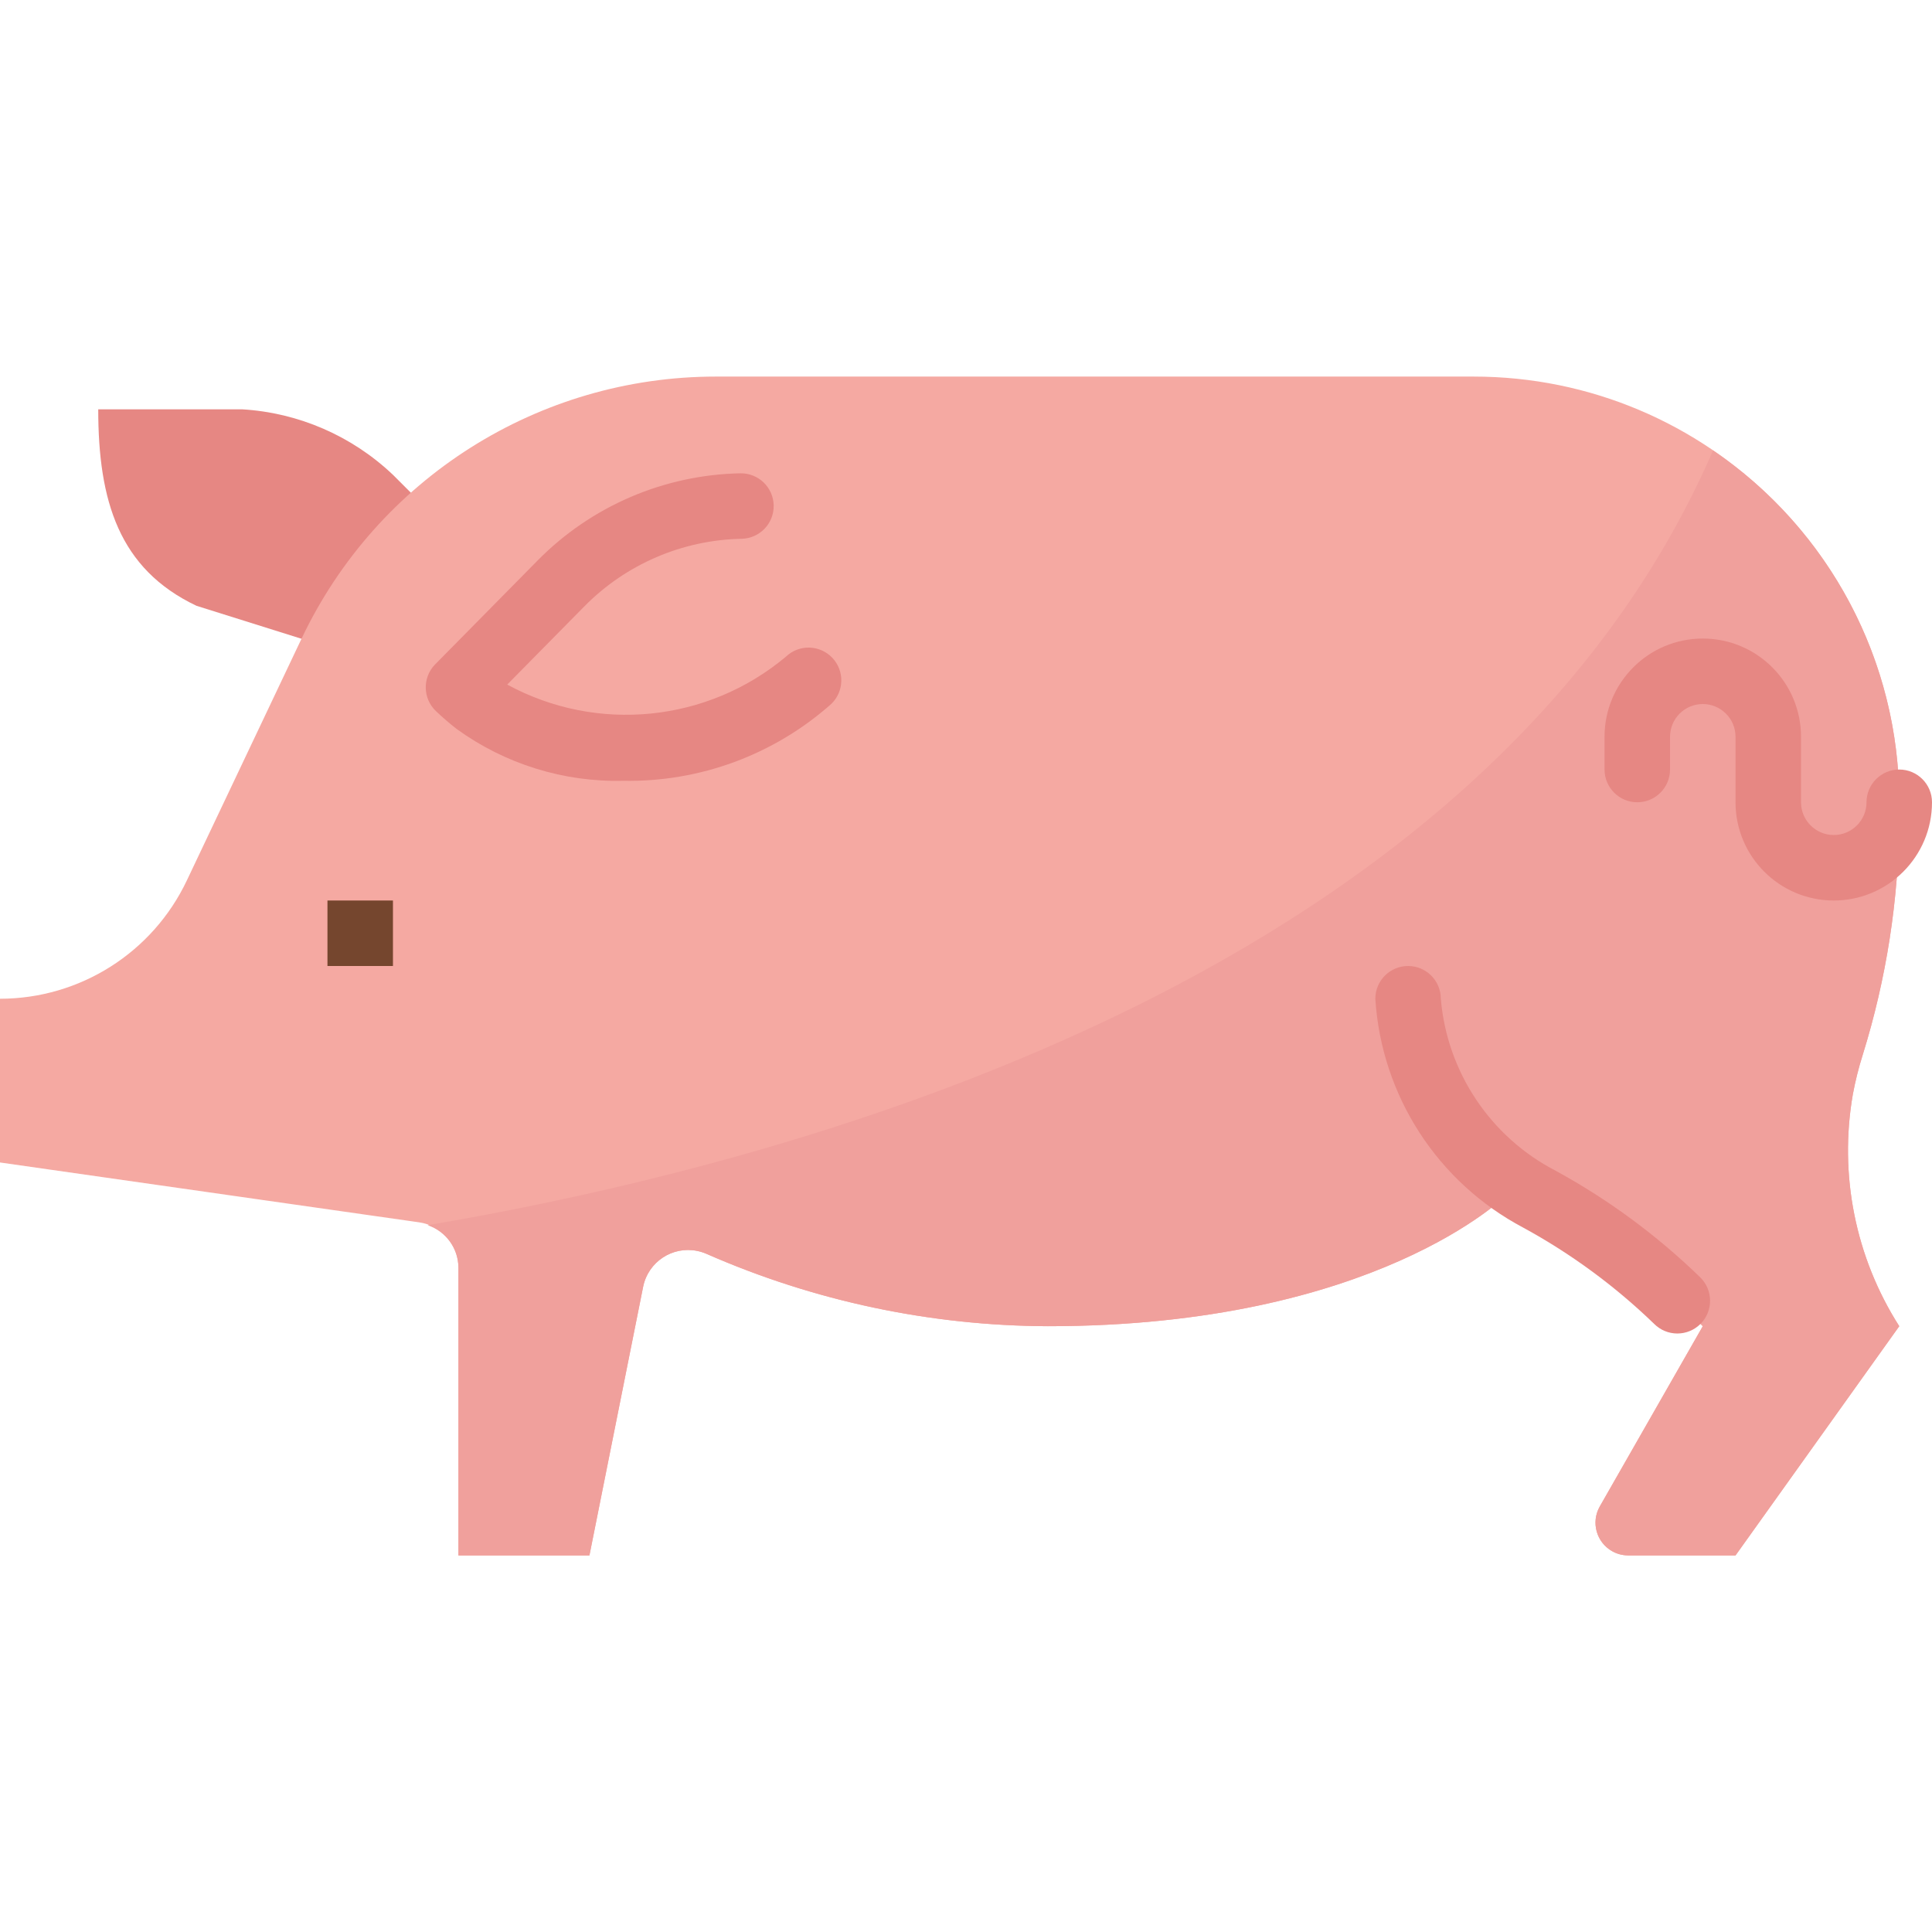
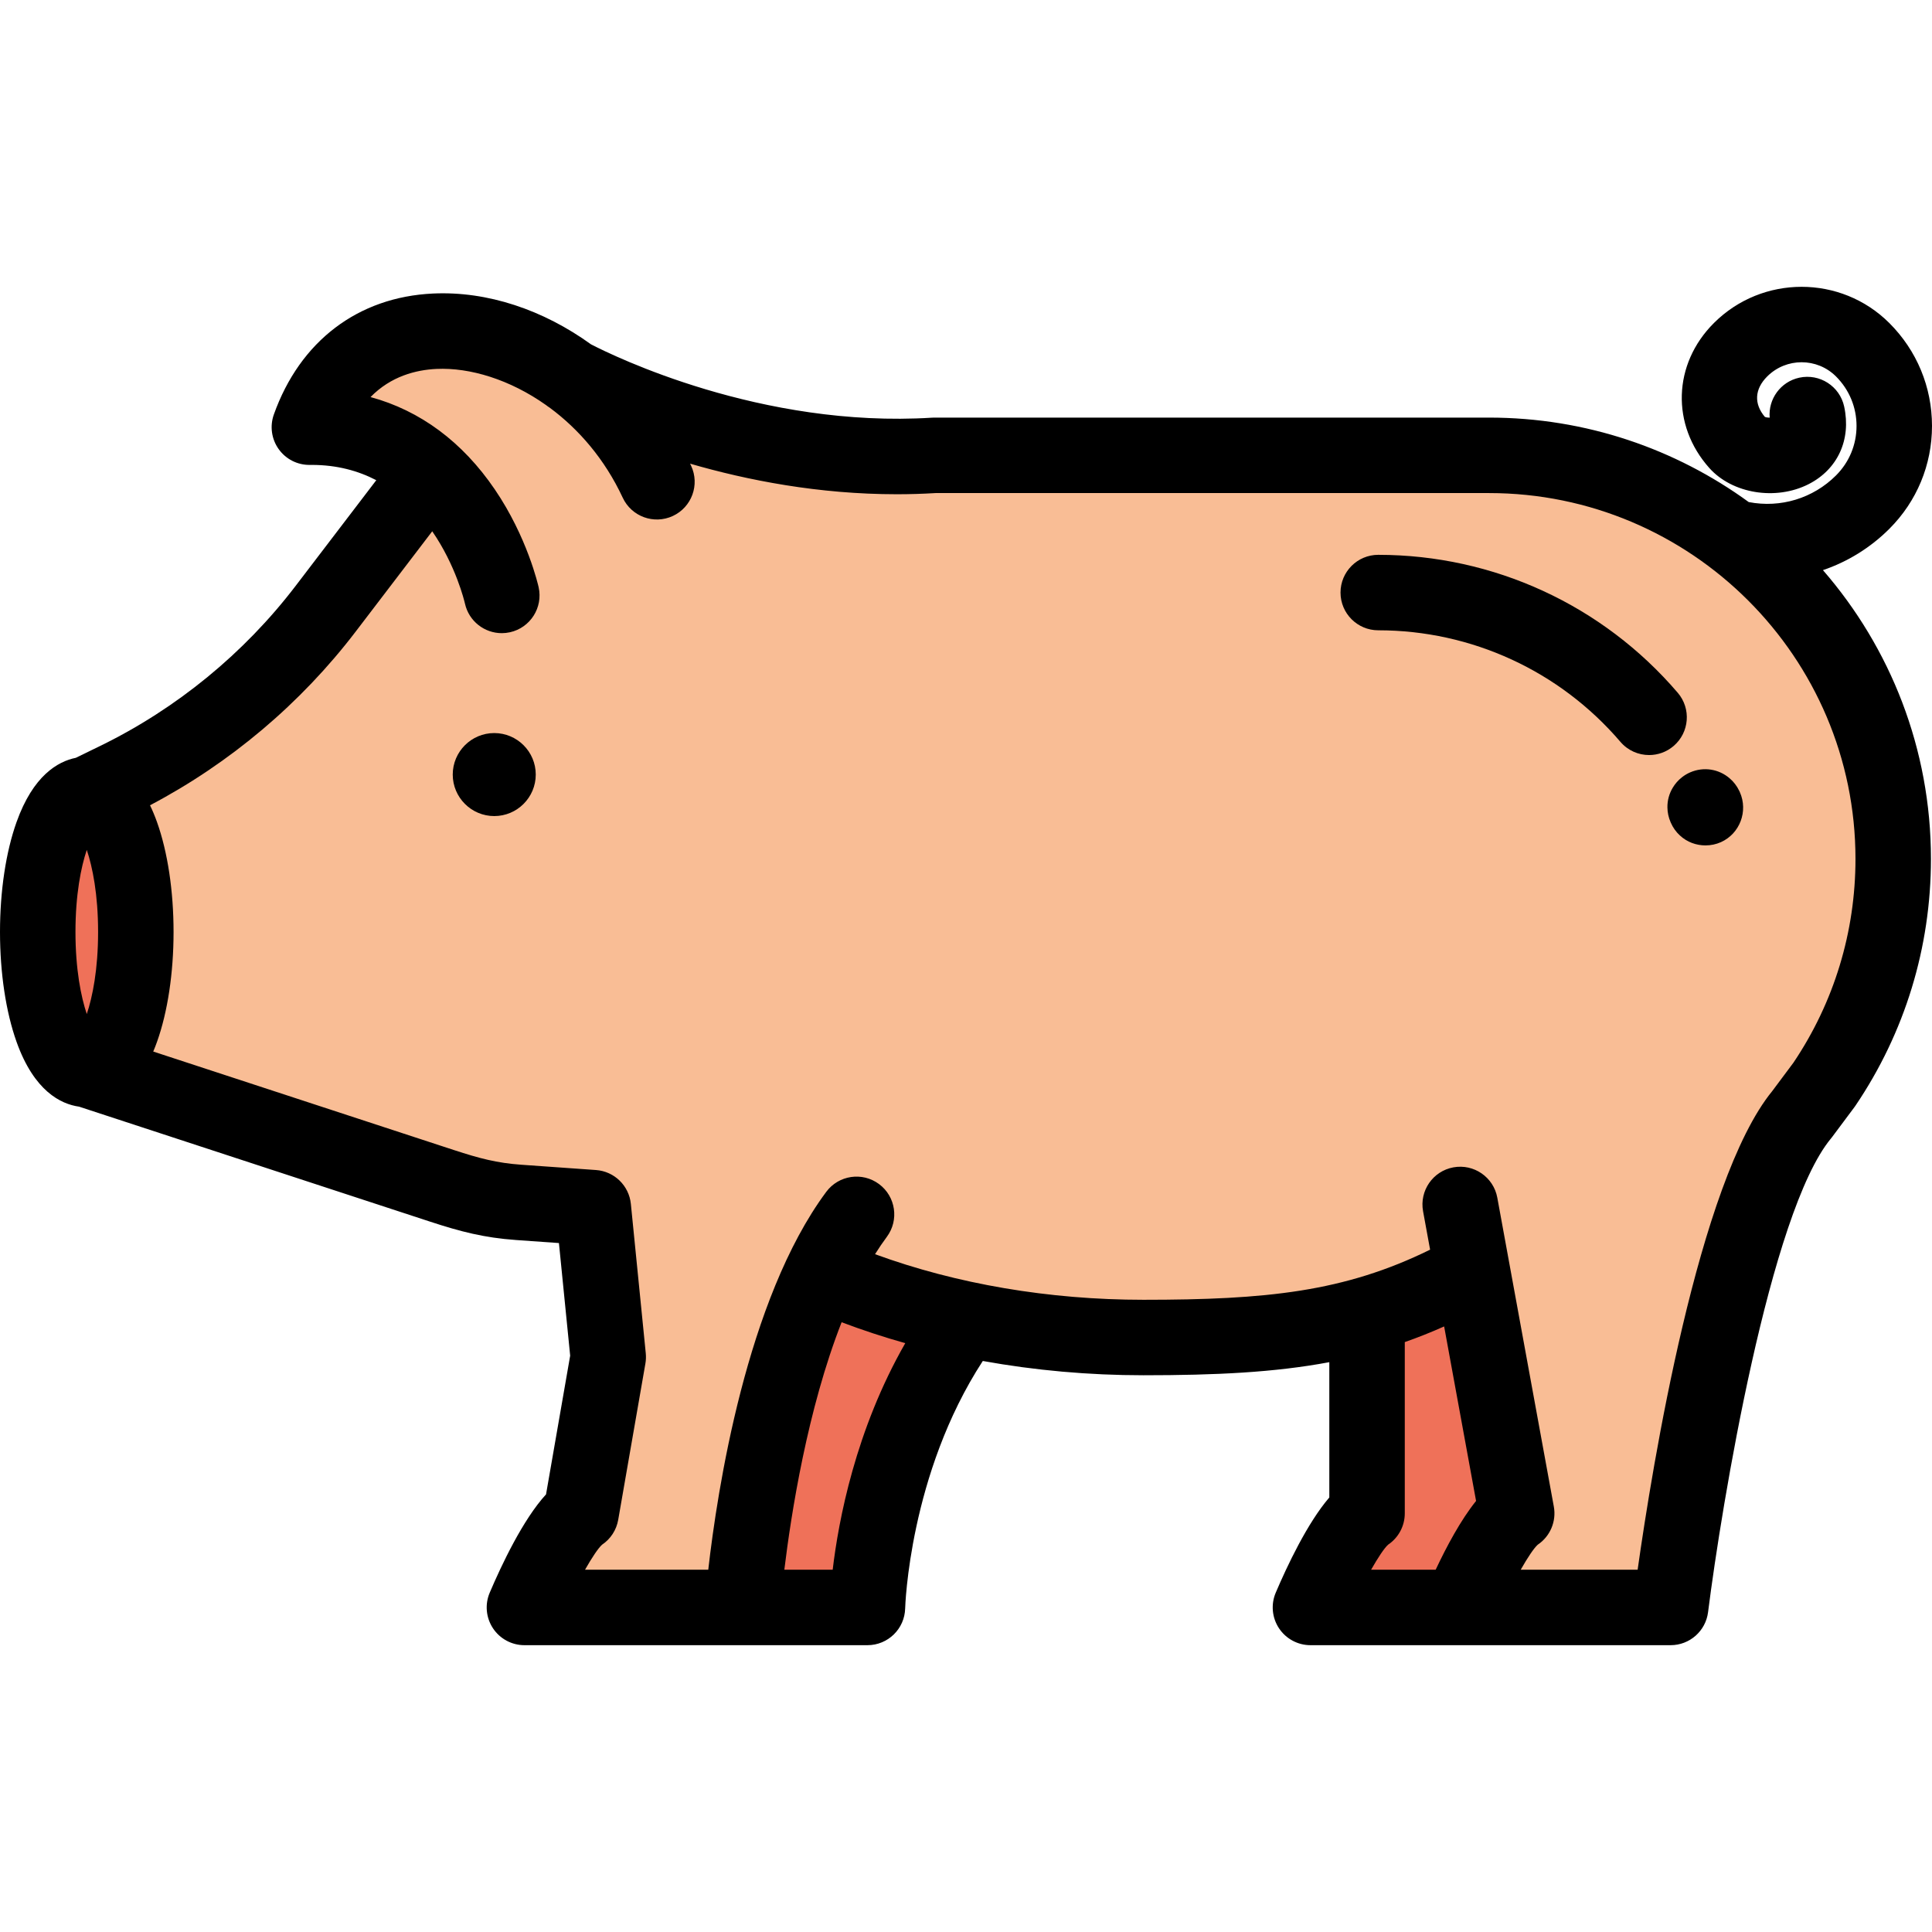
<svg xmlns="http://www.w3.org/2000/svg" version="1.1" id="Capa_1" x="0px" y="0px" viewBox="0 0 512 512" style="enable-background:new 0 0 512 512;" xml:space="preserve">
-   <path style="fill:#E68783;" d="M79.898,169.281l-27.83-8.739c-20.541-9.745-26.034-27.822-26.034-52.068h38.131  c14.952,0.885,29.115,7.038,39.971,17.356l17.356,17.356l-17.356,26.034L79.898,169.281z" />
-   <path style="fill:#F5A9A2;" d="M493.637,279.561c6.283-20.176,9.546-41.16,9.685-62.29v-4.66  c0-62.308-50.506-112.814-112.814-112.814H189.7c-46.956,0-89.704,27.049-109.802,69.484l-30.373,64.026  C40.465,252.451,21.183,264.669,0,264.678v43.39l111.078,15.863c5.979,0.859,10.414,5.988,10.414,12.028v76.245h34.712l14.241-71.22  c1.336-6.578,7.758-10.821,14.327-9.476c0.859,0.174,1.701,0.443,2.508,0.798c28.507,12.514,59.279,19.031,90.416,19.152  c86.78,0,121.492-34.712,121.492-34.712l2.76-2.76c1.9,1.319,3.931,2.603,6.075,3.844c13.295,7.307,25.548,16.349,36.447,26.902  l6.786,6.725l-27.318,47.807c-2.352,4.174-0.876,9.468,3.298,11.819c1.284,0.729,2.742,1.111,4.217,1.119h28.481l43.39-60.746  c-11.628-18.232-16.011-40.162-12.297-61.466C491.685,286.468,492.553,282.98,493.637,279.561z" />
-   <path style="fill:#F0A09C;" d="M493.637,279.561c6.283-20.176,9.546-41.16,9.685-62.29v-4.66  c0.017-37.341-18.458-72.261-49.343-93.253c-59.809,137.754-236.718,187.652-340.645,205.338c4.842,1.64,8.123,6.17,8.157,11.281  v76.227h34.712l14.241-71.22c1.336-6.578,7.758-10.821,14.327-9.476c0.859,0.174,1.701,0.443,2.508,0.798  c28.507,12.514,59.279,19.031,90.416,19.152c86.78,0,121.492-34.712,121.492-34.712l2.76-2.76c1.9,1.319,3.931,2.603,6.075,3.844  c13.295,7.307,25.548,16.349,36.447,26.902l6.786,6.725l-27.318,47.807c-2.352,4.174-0.876,9.468,3.298,11.819  c1.284,0.729,2.742,1.111,4.217,1.119h28.481l43.39-60.746c-11.628-18.232-16.011-40.162-12.297-61.466  C491.685,286.468,492.553,282.98,493.637,279.561z" />
-   <rect x="86.78" y="238.644" style="fill:#75462E;" width="17.356" height="17.356" />
  <g>
-     <path style="fill:#E68783;" d="M165.211,206.917c-15.863,0.391-31.414-4.452-44.258-13.781c-1.874-1.467-3.688-3.029-5.441-4.703   c-3.463-3.306-3.593-8.799-0.286-12.271c0.035-0.035,0.061-0.061,0.095-0.095l27.197-27.579   c14.215-14.397,33.488-22.667,53.717-23.057c4.79-0.061,8.73,3.766,8.799,8.556c0.069,4.79-3.766,8.73-8.556,8.799   c-15.664,0.312-30.59,6.734-41.594,17.885l-20.463,20.749c23.804,12.939,53.092,10.006,73.858-7.394   c3.463-3.315,8.956-3.185,12.271,0.278c3.315,3.463,3.185,8.956-0.278,12.271C205.112,200.027,185.465,207.291,165.211,206.917z" />
-     <path style="fill:#E68783;" d="M485.966,238.644c-14.379,0-26.034-11.655-26.034-26.034l0,0v-17.356   c0-4.79-3.888-8.678-8.678-8.678s-8.678,3.888-8.678,8.678v8.678c0,4.79-3.888,8.678-8.678,8.678s-8.678-3.888-8.678-8.678v-8.678   c0-14.379,11.655-26.034,26.034-26.034s26.034,11.655,26.034,26.034v17.356c0,4.79,3.888,8.678,8.678,8.678   s8.678-3.888,8.678-8.678s3.888-8.678,8.678-8.678S512,207.82,512,212.61C512,226.99,500.346,238.644,485.966,238.644   L485.966,238.644z" />
-     <path style="fill:#E68783;" d="M444.511,353.393c-2.3,0-4.513-0.911-6.135-2.543c-10.353-10.014-22.007-18.588-34.651-25.487   c-22.754-12.019-37.628-34.998-39.25-60.685c0-4.79,3.888-8.678,8.678-8.678c4.79,0,8.678,3.888,8.678,8.678   c1.649,19.439,13.173,36.673,30.512,45.62c13.989,7.654,26.876,17.165,38.305,28.281c3.384,3.393,3.384,8.886,0,12.271   C449.015,352.482,446.811,353.393,444.511,353.393z" />
+     <path style="fill:#EF7159;" d="M255.964,349.611c-25.091,33.807-26.083,76.381-26.083,76.381h-33.113   c0,0,4.196-89.796,39.196-119.296L255.964,349.611z" />
+     <path style="fill:#EF7159;" d="M362.282,349.611v51.447c-5.999,3.817-14.998,24.933-14.998,24.933h39.661l16.127-28.796   l-12.919-70.5L362.282,349.611z" />
  </g>
+   <path style="fill:#F9BD95;" d="M22.998,283.422l94.175,30.851c7.218,2.365,12.7,3.832,20.277,4.369l19.785,1.401l3.952,39.591  l-7.208,41.424c-5.999,3.817-14.998,24.933-14.998,24.933h57.788l26.843-86.075c23.161,9.228,50.341,14.54,79.411,14.54  c37.7,0,60.43-3.012,87.13-17.835l-3.189-17.426l14.979,81.862c-5.999,3.817-14.998,24.933-14.998,24.933h55.788  c0,0,13.202-104.63,34.809-130.682l5.888-7.889c11.549-17.07,18.292-37.648,18.292-59.799l0,0  c0-59.069-47.954-106.954-107.108-106.954H247.632c-52.659,3.306-99.528-21.953-99.528-21.953s-34.556-26.84-64.848,11.321  c17.115,6.456,28.729,17.634,28.729,17.634l-25.668,33.633c-14.68,19.235-33.652,34.774-55.402,45.376l-7.916,3.859  c0,0-10.034,15.576-10.034,36.681C12.964,268.323,22.998,283.422,22.998,283.422z" />
+   <ellipse style="fill:#EF7159;" cx="22.998" cy="246.98" rx="12.998" ry="36.442" />
+   <path d="M130.981,194.269c-6.065,0-11,4.934-11,10.999s4.935,10.999,11,10.999s11-4.934,11-10.999S137.046,194.269,130.981,194.269z  " />
+   <path d="M444.625,183.595c-19.873-23.234-48.804-36.56-79.374-36.56c-5.523,0-10,4.477-10,10s4.477,10,10,10  c24.716,0,48.107,10.774,64.175,29.56c1.979,2.313,4.782,3.5,7.604,3.5c2.299,0,4.611-0.789,6.495-2.4  C447.723,194.105,448.215,187.792,444.625,183.595z" />
+   <path d="M460.921,209.59c-0.628-1.325-1.511-2.45-2.564-3.342c-2.824-2.425-6.827-3.142-10.477-1.549  c-0.749,0.328-1.46,0.754-2.114,1.264c-1.013,0.782-1.848,1.74-2.481,2.808c-0.908,1.517-1.435,3.302-1.401,5.216  c0.014,1.322,0.292,2.662,0.862,3.945c0.01,0.024,0.021,0.048,0.031,0.073c0.574,1.33,1.4,2.47,2.399,3.389  c1.928,1.803,4.386,2.648,6.793,2.648c1.421,0,2.825-0.295,4.09-0.862c5.023-2.251,7.255-8.2,5.028-13.233  C461.034,209.826,460.979,209.707,460.921,209.59z" />
+   <path d="M500.689,140.15c7.294-7.284,11.311-16.969,11.311-27.271s-4.017-19.987-11.311-27.271  c-12.817-12.799-33.673-12.799-46.49,0c-10.876,10.861-11.385,27.02-1.208,38.422c6.083,6.815,17.641,8.693,26.313,4.276  c7.71-3.928,11.32-11.807,9.421-20.563c-1.171-5.397-6.495-8.823-11.893-7.653c-4.964,1.077-8.261,5.668-7.847,10.598  c-0.476-0.005-0.962-0.076-1.277-0.209c-2.947-3.481-2.728-7.373,0.623-10.718c5.025-5.018,13.201-5.018,18.227,0  c3.51,3.505,5.443,8.164,5.443,13.119s-1.933,9.614-5.443,13.119c-6.076,6.068-14.694,8.684-23.128,7.054  c-19.332-14.069-43.118-22.385-68.815-22.385H247.632c-0.209,0-0.418,0.006-0.626,0.02c-45.344,2.845-84.55-16.414-90.393-19.44  c-12.615-9.109-27.379-14.137-41.868-13.459c-19.871,0.929-35.243,12.615-42.174,32.063c-1.099,3.082-0.62,6.506,1.281,9.168  s4.961,4.226,8.255,4.188c0.171-0.002,0.339-0.003,0.509-0.003c6.69,0,12.336,1.573,17.103,4.053l-21.351,27.977  C64.704,173.14,46.78,187.82,26.534,197.689l-6.444,3.141c-4.778,0.964-11.313,4.718-15.701,17.021  C1.559,225.785,0,236.13,0,246.979c0,10.85,1.559,21.194,4.388,29.128c4.661,13.069,11.744,16.491,16.571,17.169l93.101,30.499  c7.977,2.613,14.246,4.243,22.684,4.841l11.378,0.806l2.979,29.844l-6.396,36.758c-6.101,6.648-11.774,18.656-14.923,26.046  c-1.317,3.089-0.995,6.632,0.856,9.434s4.985,4.487,8.343,4.487h90.901c5.432,0,9.871-4.336,9.997-9.767  c0.009-0.373,1.062-35.593,20.571-65.55c13.8,2.495,28.113,3.782,42.572,3.782c19.032,0,34.716-0.734,49.26-3.466v35.852  c-5.822,6.778-11.173,18.133-14.197,25.228c-1.316,3.089-0.994,6.633,0.857,9.434c1.852,2.801,4.985,4.486,8.343,4.486h95.448  c5.039,0,9.291-3.749,9.921-8.748c3.571-28.298,16.386-106.018,32.585-125.55c0.109-0.131,0.214-0.266,0.317-0.402l5.888-7.889  c0.092-0.124,0.182-0.25,0.269-0.378c13.09-19.348,20.009-41.964,20.009-65.403c0-29.237-10.798-56.002-28.62-76.527  C489.618,148.875,495.647,145.185,500.689,140.15z M25.996,246.979c0,9.96-1.478,17.212-2.998,21.756  C21.478,264.191,20,256.939,20,246.979c0-9.959,1.478-17.212,2.998-21.755C24.518,229.768,25.996,237.02,25.996,246.979z   M220.671,415.992h-12.815c1.81-14.883,6.14-42.56,15.182-65.587c5.469,2.069,11.097,3.925,16.867,5.548  C226.724,378.95,222.209,402.968,220.671,415.992z M367.856,409.361c2.762-1.854,4.426-4.965,4.426-8.302V355.67  c3.471-1.217,6.938-2.594,10.43-4.151l8.462,46.247c-4.057,5.032-7.837,12.124-10.706,18.225h-17.113  C365.205,412.742,366.85,410.269,367.856,409.361z M475.274,281.629l-5.605,7.51c-19.637,24.039-31.846,99.757-35.679,126.852  h-30.918h-0.067c1.847-3.25,3.489-5.708,4.512-6.63c3.299-2.213,4.981-6.179,4.263-10.103l-14.979-81.862  c-0.994-5.433-6.204-9.028-11.636-8.037c-5.433,0.994-9.031,6.204-8.037,11.637l1.863,10.181  c-22.764,11.191-43.431,13.28-75.968,13.28c-25.035,0-49.511-4.17-71.128-12.083c1.004-1.604,2.045-3.14,3.126-4.596  c3.292-4.435,2.365-10.698-2.07-13.99c-4.436-3.292-10.698-2.366-13.99,2.07c-21.155,28.503-28.889,79.252-31.263,100.134h-13.604  H155.04c1.847-3.25,3.489-5.708,4.512-6.63c2.262-1.519,3.81-3.897,4.278-6.588l7.208-41.424c0.155-0.894,0.188-1.805,0.099-2.708  l-3.952-39.591c-0.484-4.845-4.387-8.638-9.244-8.982l-19.785-1.402c-6.445-0.457-11.075-1.67-17.87-3.896L40.611,278.67  c0.343-0.811,0.676-1.662,0.996-2.561c2.83-7.934,4.388-18.278,4.388-29.128s-1.559-21.194-4.388-29.128  c-0.582-1.631-1.203-3.103-1.851-4.447c21.205-11.155,39.976-26.99,54.51-46.035l20.281-26.575  c6.259,9.083,8.505,18.435,8.68,19.197c1.047,4.644,5.171,7.801,9.746,7.801c0.717,0,1.446-0.078,2.175-0.239  c5.392-1.196,8.793-6.537,7.597-11.929c-0.119-0.537-3.014-13.284-11.619-25.93c-8.583-12.616-19.786-20.894-32.93-24.47  c5.388-5.523,12.032-7.203,17.481-7.458c8.853-0.409,19.445,2.804,29.022,9.577c0.311,0.252,0.641,0.486,0.988,0.704  c7.646,5.647,14.572,13.603,19.341,23.844c2.332,5.007,8.279,7.174,13.287,4.844c5.007-2.332,7.175-8.28,4.844-13.287  c-0.09-0.194-0.189-0.383-0.281-0.576c15.193,4.408,34.088,8.106,54.769,8.105c3.382,0,6.824-0.1,10.292-0.311h146.673  c53.545,0,97.108,43.494,97.108,96.955C491.722,246.974,486.035,265.644,475.274,281.629z" />
  <g>
</g>
  <g>
</g>
  <g>
</g>
  <g>
</g>
  <g>
</g>
  <g>
</g>
  <g>
</g>
  <g>
</g>
  <g>
</g>
  <g>
</g>
  <g>
</g>
  <g>
</g>
  <g>
</g>
  <g>
</g>
  <g>
</g>
</svg>
